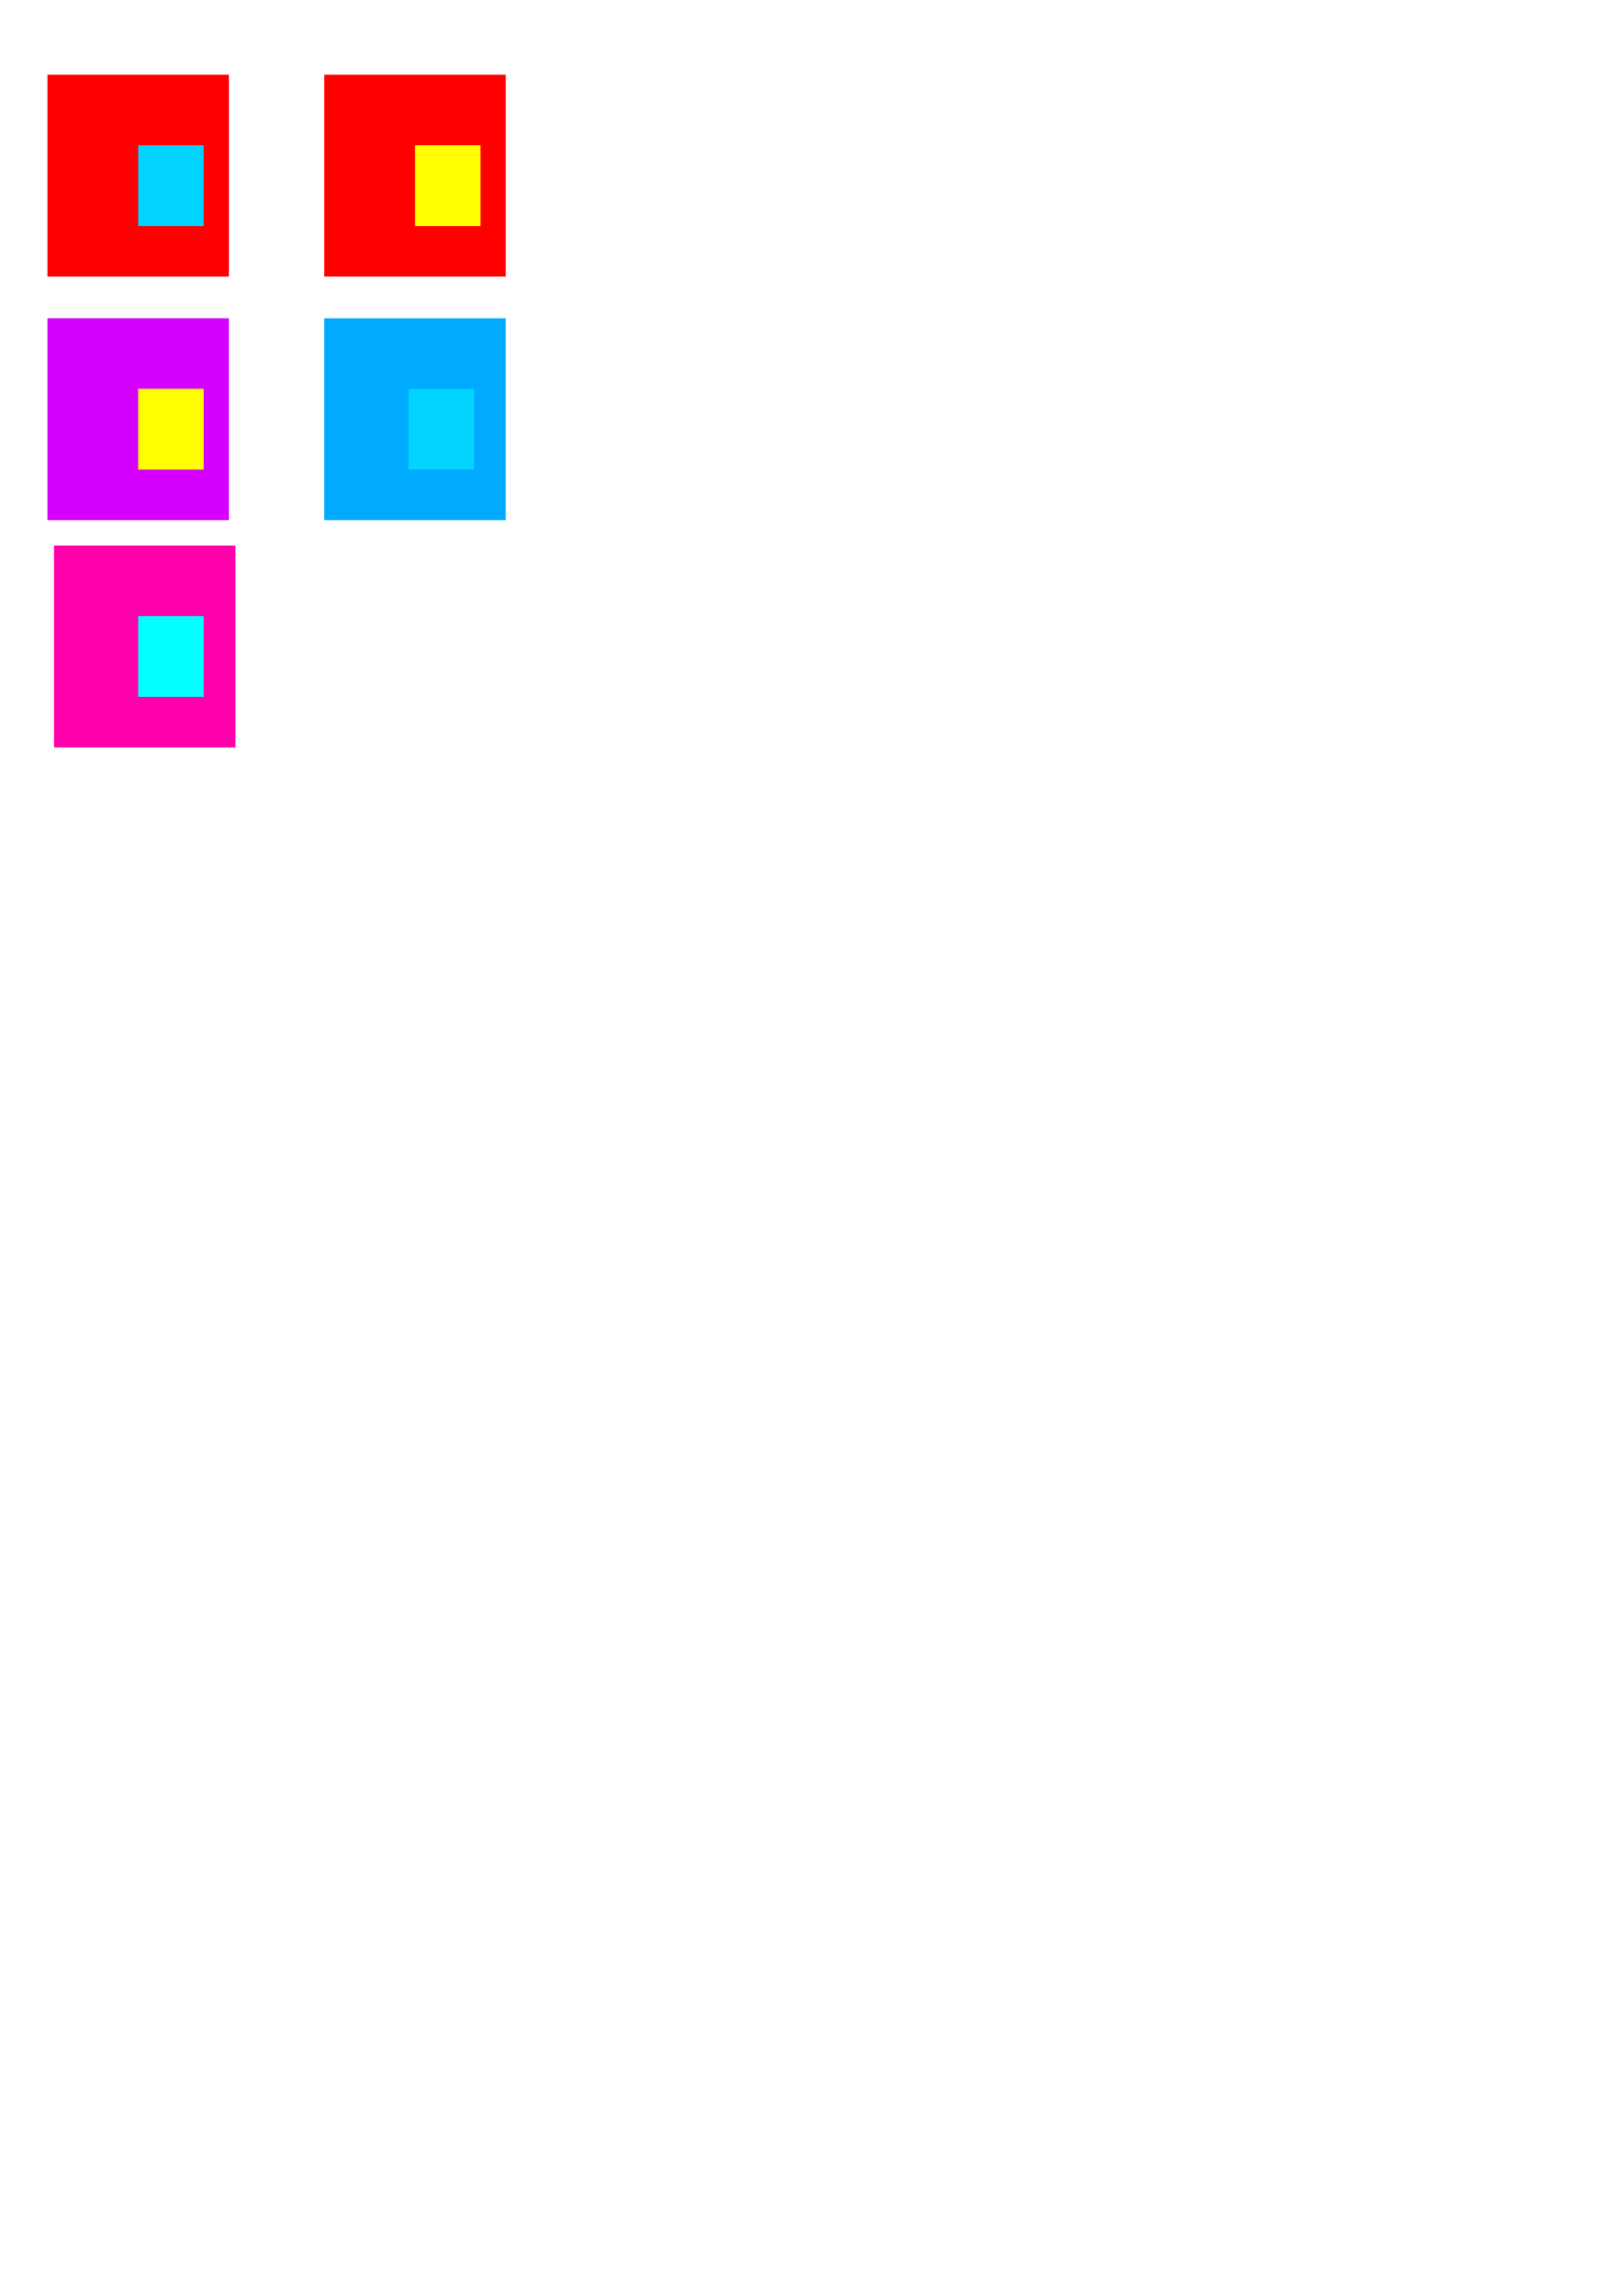
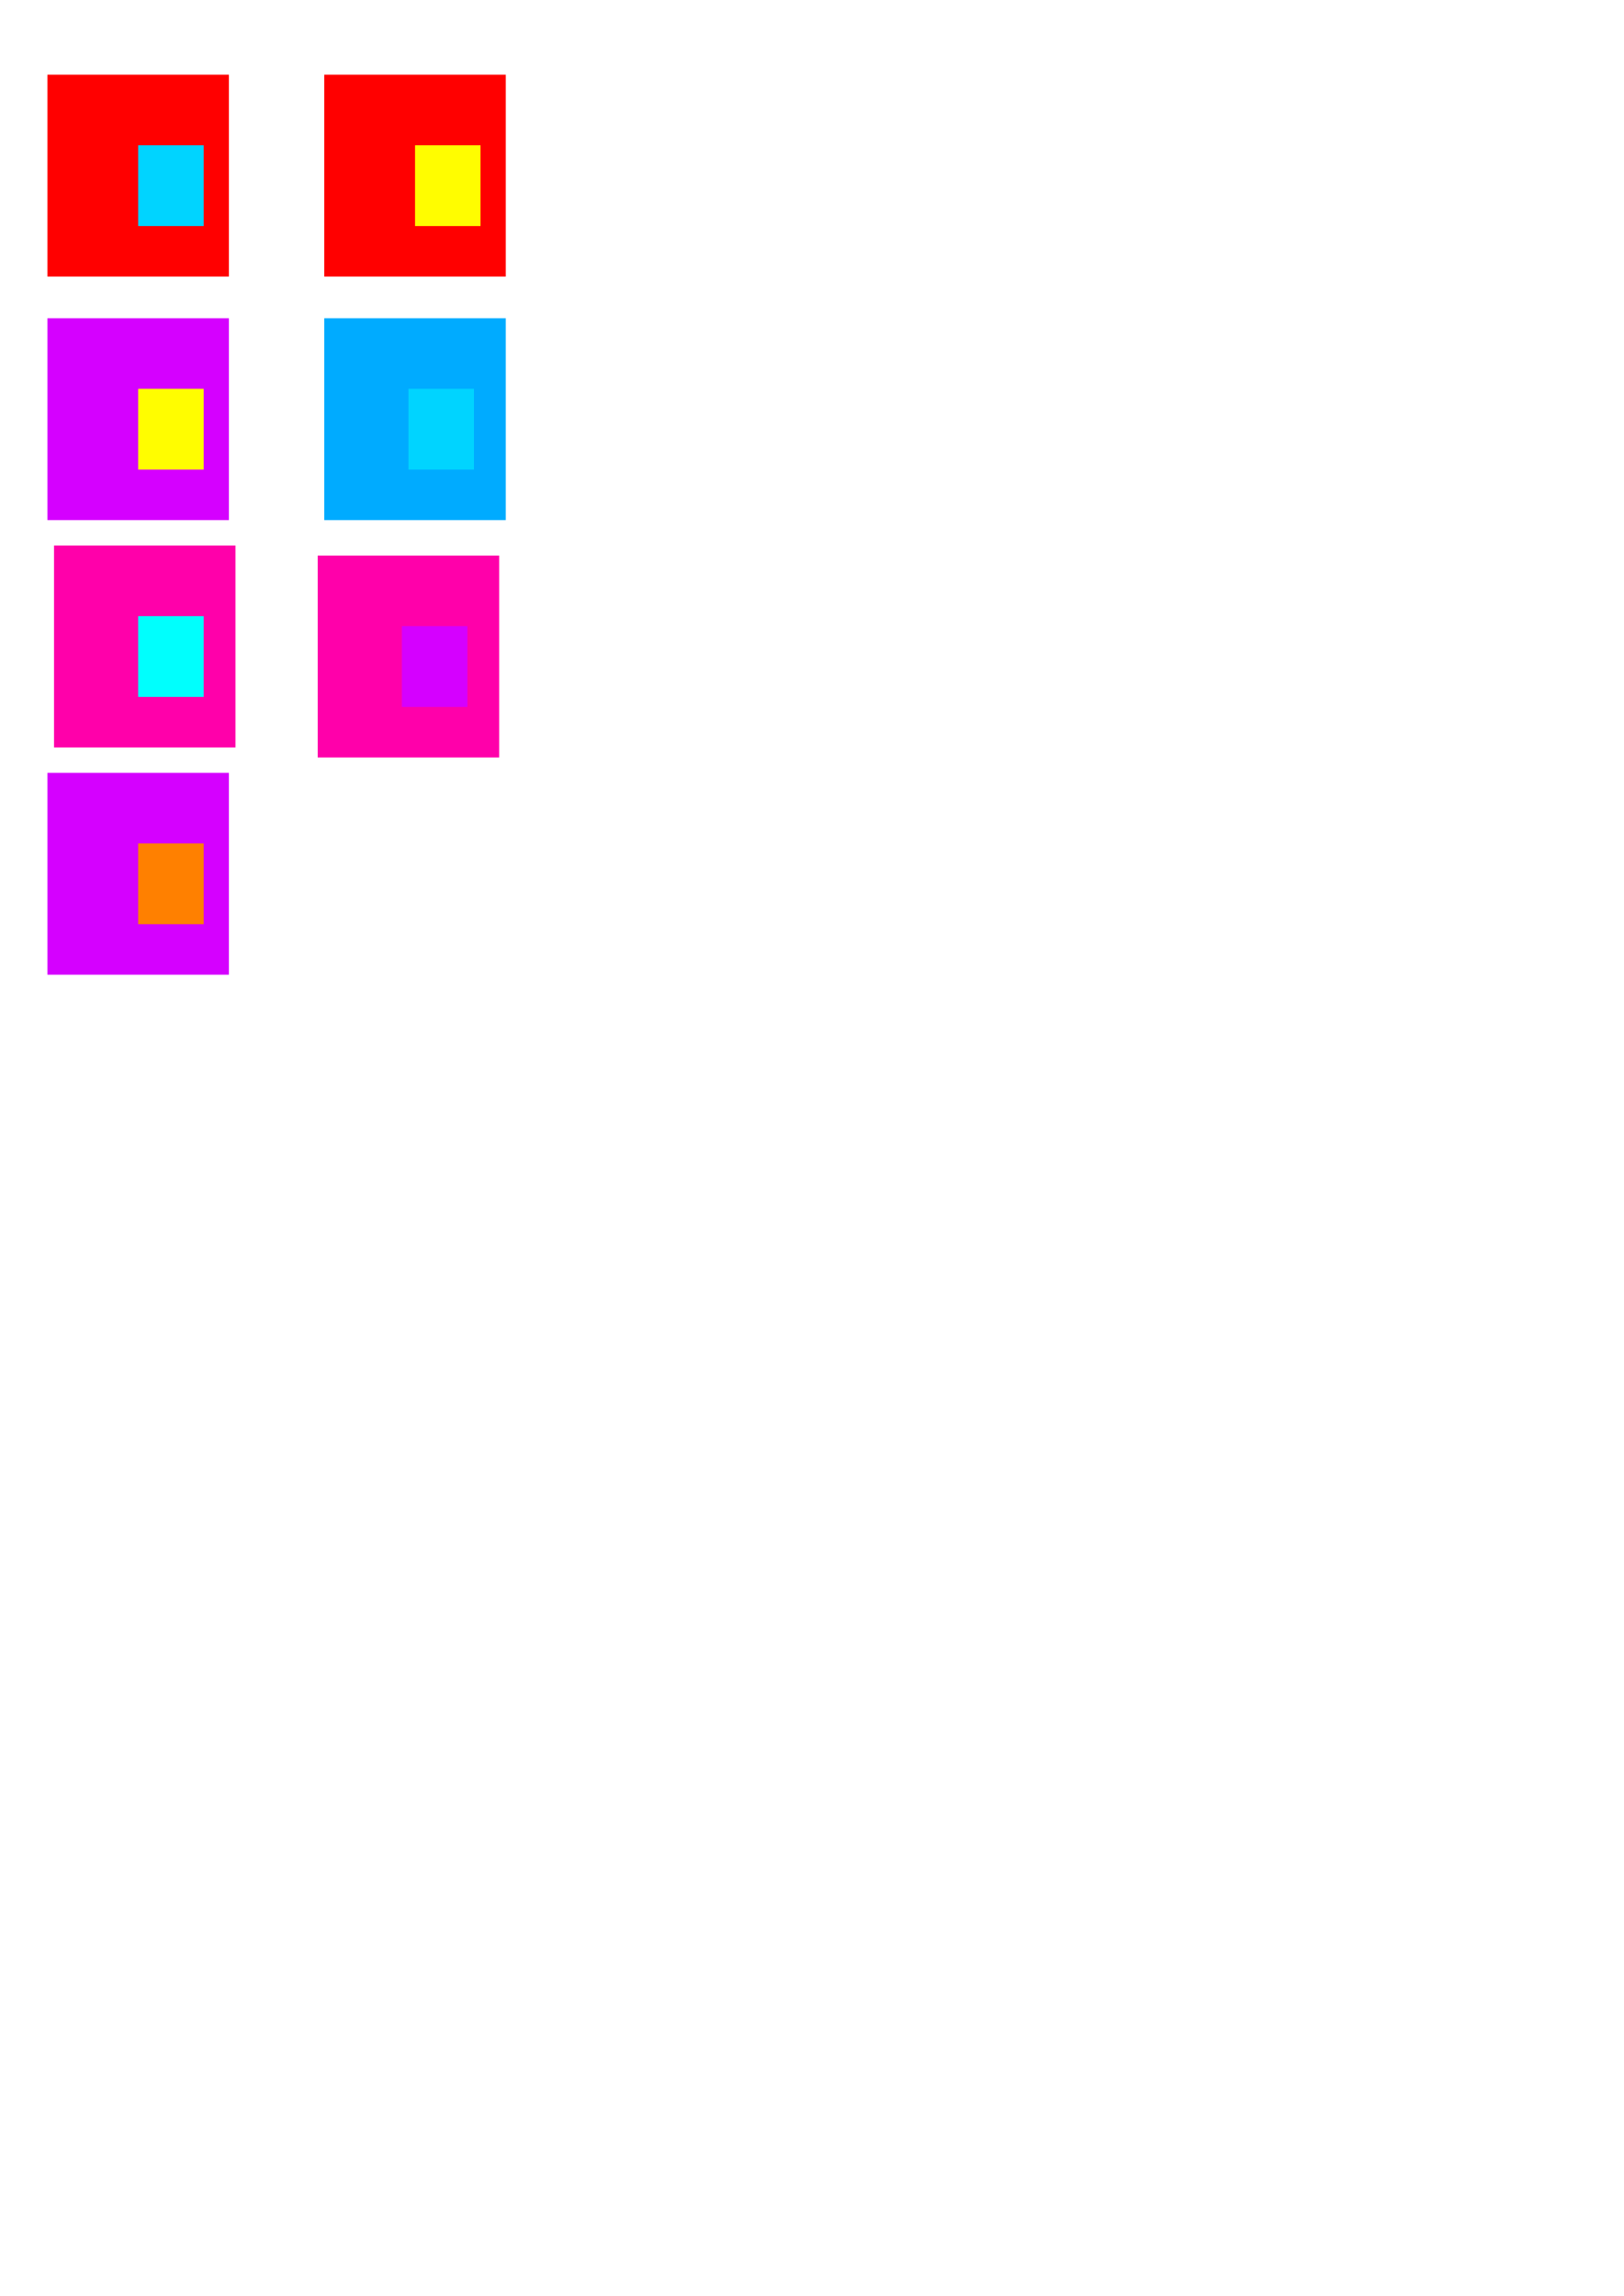
<svg xmlns="http://www.w3.org/2000/svg" width="210mm" height="297mm" viewBox="0 0 210 297" version="1.1" id="svg5">
  <defs id="defs2" />
  <g id="layer1">
-     <rect style="fill:#ff0000;fill-opacity:1;stroke-width:0.151;stroke-linecap:round;stroke-linejoin:round;paint-order:markers stroke fill" id="rect254" width="23.472" height="26.115" x="6.134" y="9.664" />
-     <rect style="fill:#00d4ff;fill-opacity:1;stroke-width:0.151;stroke-linecap:round;stroke-linejoin:round;paint-order:markers stroke fill" id="rect256" width="8.471" height="10.45" x="17.871" y="18.793" />
-     <rect style="fill:#ff0000;fill-opacity:1;stroke-width:0.151;stroke-linecap:round;stroke-linejoin:round;paint-order:markers stroke fill" id="rect254-3" width="23.472" height="26.115" x="41.94" y="9.664" />
-     <rect style="fill:#fffd00;fill-opacity:1;stroke-width:0.151;stroke-linecap:round;stroke-linejoin:round;paint-order:markers stroke fill" id="rect256-6" width="8.471" height="10.45" x="53.677" y="18.793" />
-     <rect style="fill:#d500ff;fill-opacity:1;stroke-width:0.151;stroke-linecap:round;stroke-linejoin:round;paint-order:markers stroke fill" id="rect2405" width="23.472" height="26.115" x="6.134" y="41.166" />
-     <rect style="fill:#fffd00;fill-opacity:1;stroke-width:0.151;stroke-linecap:round;stroke-linejoin:round;paint-order:markers stroke fill" id="rect2407" width="8.471" height="10.45" x="17.871" y="50.295" />
-     <rect style="fill:#00abff;fill-opacity:1;stroke-width:0.151;stroke-linecap:round;stroke-linejoin:round;paint-order:markers stroke fill" id="rect3135" width="23.472" height="26.115" x="41.94" y="41.166" />
-     <rect style="fill:#00d4ff;fill-opacity:1;stroke-width:0.151;stroke-linecap:round;stroke-linejoin:round;paint-order:markers stroke fill" id="rect3139" width="8.471" height="10.45" x="52.826" y="50.295" />
-     <rect style="fill:#ff00aa;fill-opacity:1;stroke-width:0.151;stroke-linecap:round;stroke-linejoin:round;paint-order:markers stroke fill" id="rect3867" width="23.472" height="26.115" x="6.985" y="70.569" />
-     <rect style="fill:#00fffd;fill-opacity:1;stroke-width:0.151;stroke-linecap:round;stroke-linejoin:round;paint-order:markers stroke fill" id="rect3869" width="8.471" height="10.45" x="17.871" y="79.699" />
+     <g id="g11155">
+       <rect style="fill:#ff0000;fill-opacity:1;stroke-width:0.151;stroke-linecap:round;stroke-linejoin:round;paint-order:markers stroke fill" id="rect254" width="23.472" height="26.115" x="6.134" y="9.664" />
+       <rect style="fill:#00d4ff;fill-opacity:1;stroke-width:0.151;stroke-linecap:round;stroke-linejoin:round;paint-order:markers stroke fill" id="rect256" width="8.471" height="10.45" x="17.871" y="18.793" />
+     </g>
+     <g id="g11151">
+       <rect style="fill:#ff0000;fill-opacity:1;stroke-width:0.151;stroke-linecap:round;stroke-linejoin:round;paint-order:markers stroke fill" id="rect254-3" width="23.472" height="26.115" x="41.94" y="9.664" />
+       <rect style="fill:#fffd00;fill-opacity:1;stroke-width:0.151;stroke-linecap:round;stroke-linejoin:round;paint-order:markers stroke fill" id="rect256-6" width="8.471" height="10.45" x="53.677" y="18.793" />
+     </g>
+     <g id="g11159">
+       <rect style="fill:#d500ff;fill-opacity:1;stroke-width:0.151;stroke-linecap:round;stroke-linejoin:round;paint-order:markers stroke fill" id="rect2405" width="23.472" height="26.115" x="6.134" y="41.166" />
+       <rect style="fill:#fffd00;fill-opacity:1;stroke-width:0.151;stroke-linecap:round;stroke-linejoin:round;paint-order:markers stroke fill" id="rect2407" width="8.471" height="10.45" x="17.871" y="50.295" />
+     </g>
+     <g id="g11147">
+       <rect style="fill:#00abff;fill-opacity:1;stroke-width:0.151;stroke-linecap:round;stroke-linejoin:round;paint-order:markers stroke fill" id="rect3135" width="23.472" height="26.115" x="41.94" y="41.166" />
+       <rect style="fill:#00d4ff;fill-opacity:1;stroke-width:0.151;stroke-linecap:round;stroke-linejoin:round;paint-order:markers stroke fill" id="rect3139" width="8.471" height="10.45" x="52.826" y="50.295" />
+     </g>
+     <g id="g11163">
+       <rect style="fill:#ff00aa;fill-opacity:1;stroke-width:0.151;stroke-linecap:round;stroke-linejoin:round;paint-order:markers stroke fill" id="rect3867" width="23.472" height="26.115" x="6.985" y="70.569" />
+       <rect style="fill:#00fffd;fill-opacity:1;stroke-width:0.151;stroke-linecap:round;stroke-linejoin:round;paint-order:markers stroke fill" id="rect3869" width="8.471" height="10.45" x="17.871" y="79.699" />
+     </g>
+     <g id="g11169" transform="translate(34.10428,1.296806)">
+       <rect style="fill:#ff00aa;fill-opacity:1;stroke-width:0.151;stroke-linecap:round;stroke-linejoin:round;paint-order:markers stroke fill" id="rect11165" width="23.472" height="26.115" x="6.985" y="70.569" />
+       <rect style="fill:#d500ff;fill-opacity:1;stroke-width:0.151;stroke-linecap:round;stroke-linejoin:round;paint-order:markers stroke fill" id="rect11167" width="8.471" height="10.45" x="17.871" y="79.699" />
+     </g>
+     <g id="g11901" transform="translate(0,58.80698)">
+       <rect style="fill:#d500ff;fill-opacity:1;stroke-width:0.151;stroke-linecap:round;stroke-linejoin:round;paint-order:markers stroke fill" id="rect11897" width="23.472" height="26.115" x="6.134" y="41.166" />
+       <rect style="fill:#ff8000;fill-opacity:1;stroke-width:0.151;stroke-linecap:round;stroke-linejoin:round;paint-order:markers stroke fill" id="rect11899" width="8.471" height="10.45" x="17.871" y="50.295" />
+     </g>
  </g>
</svg>
